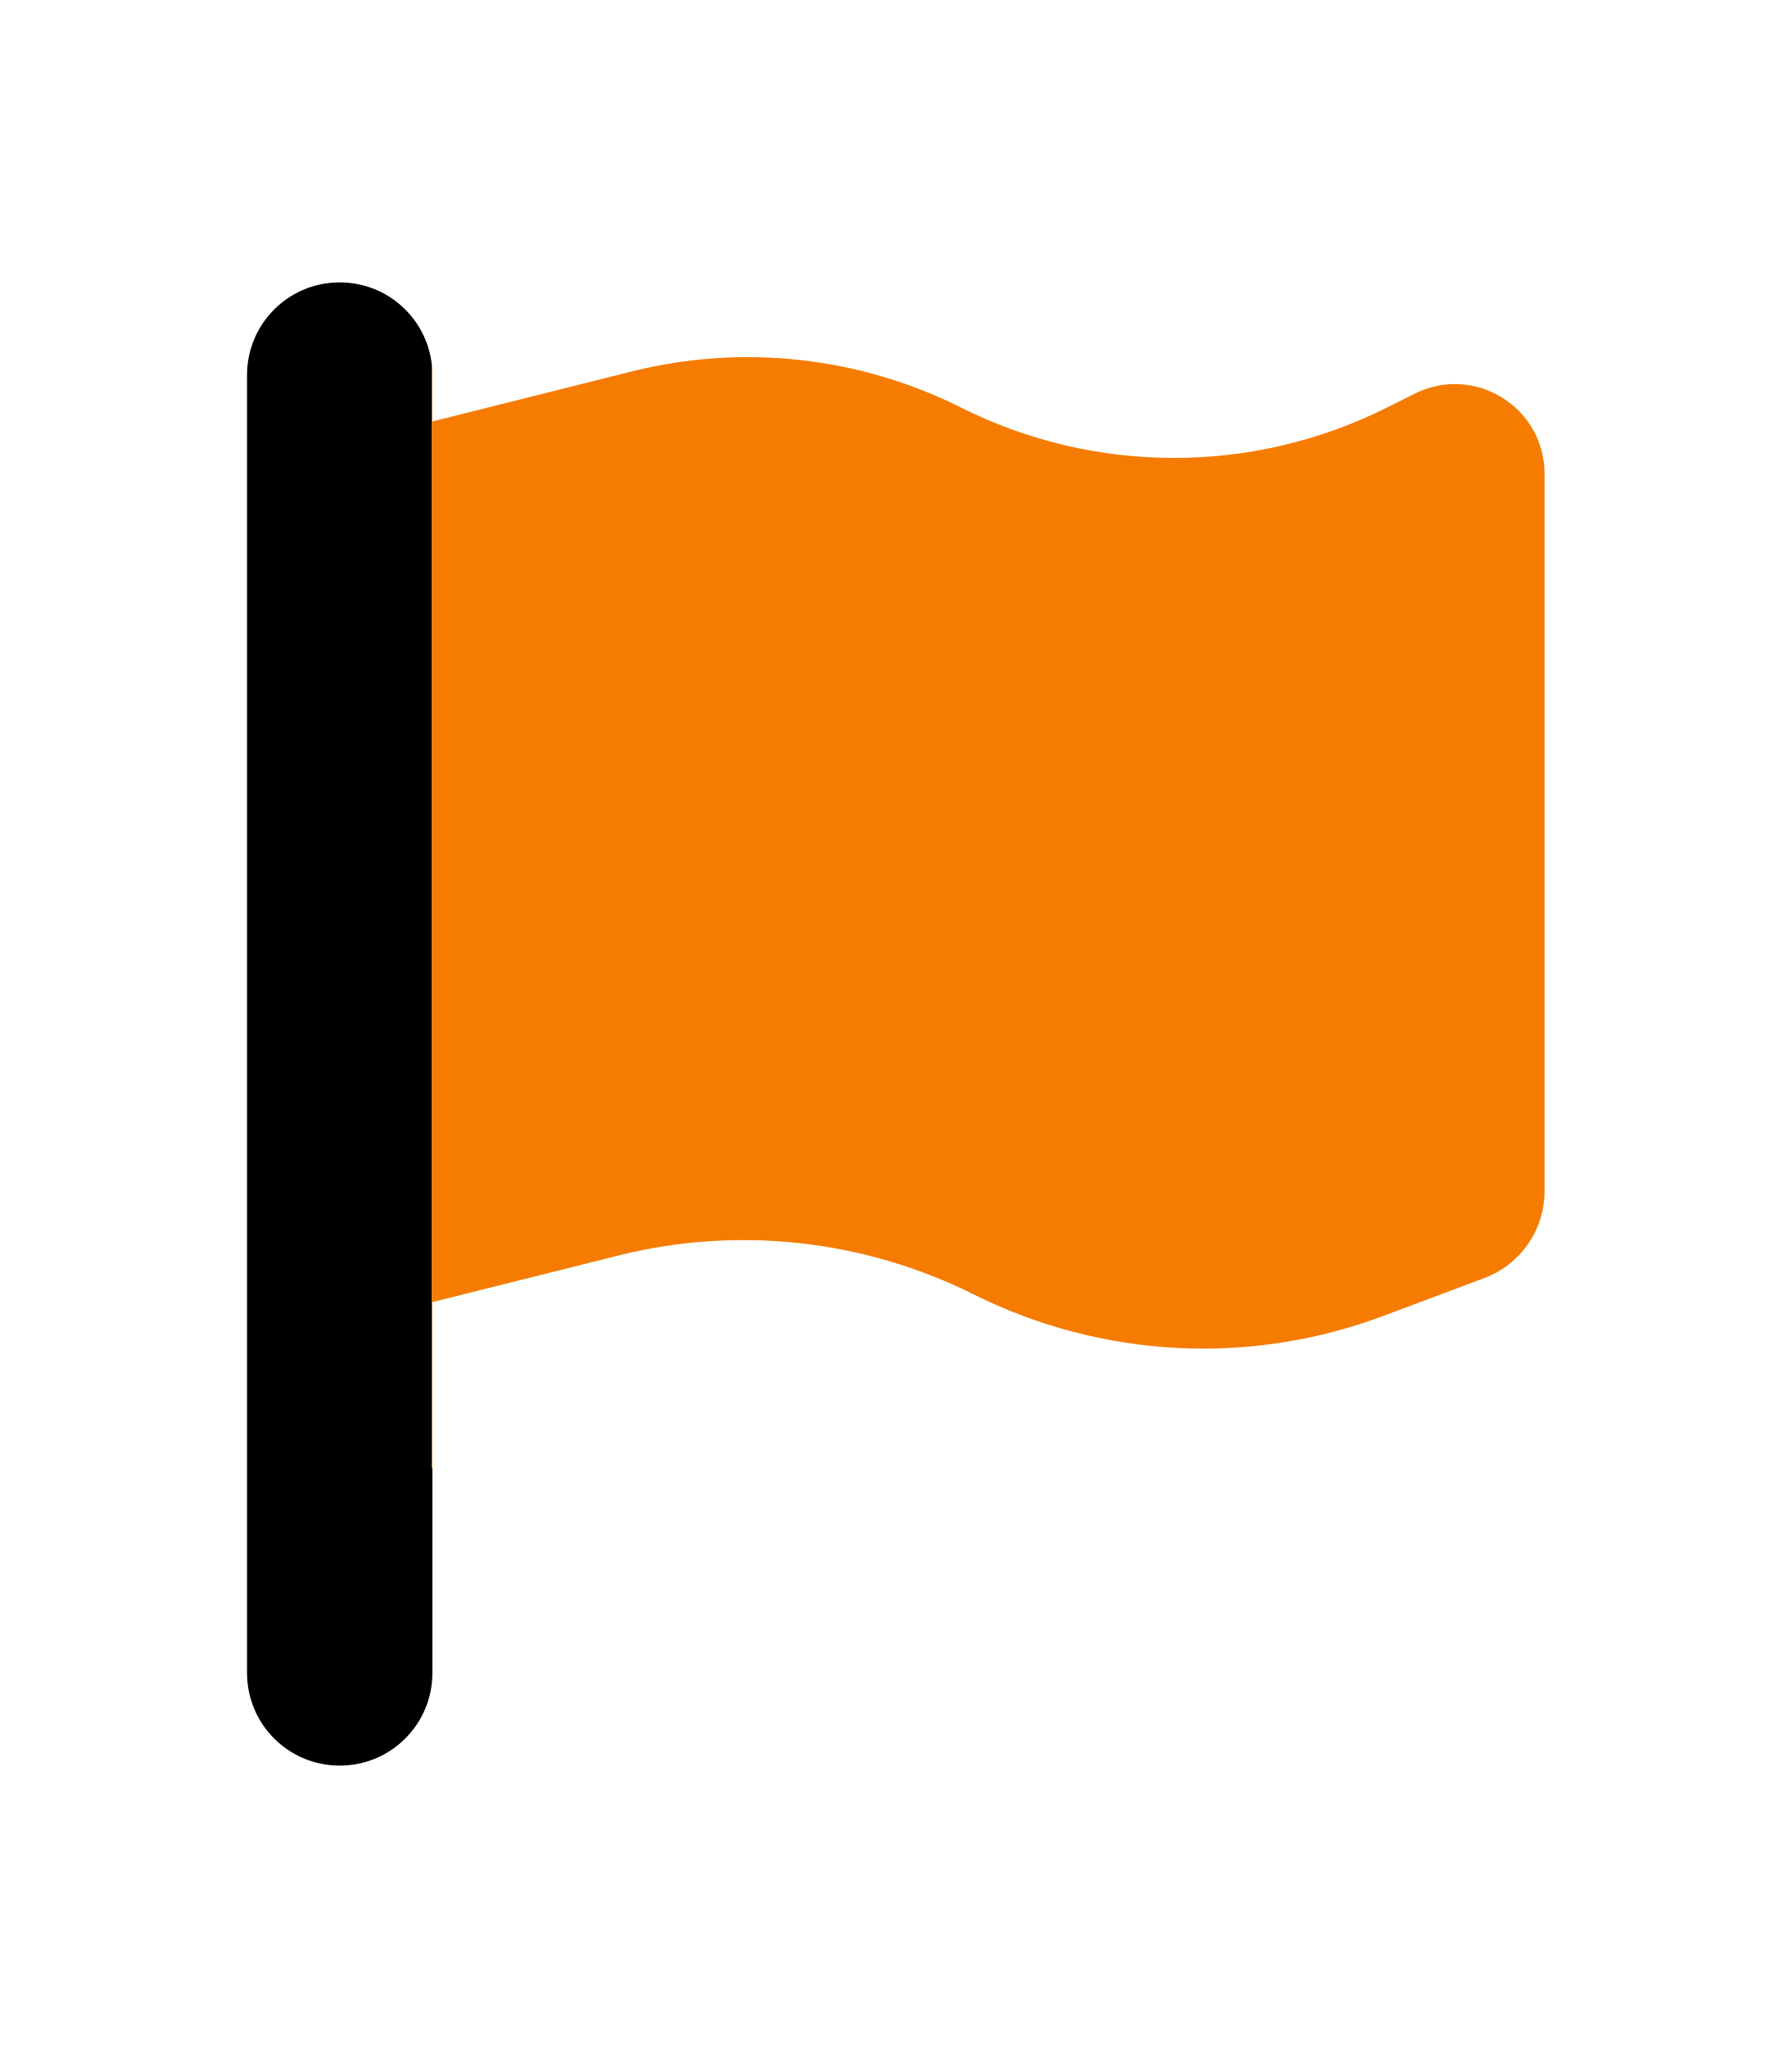
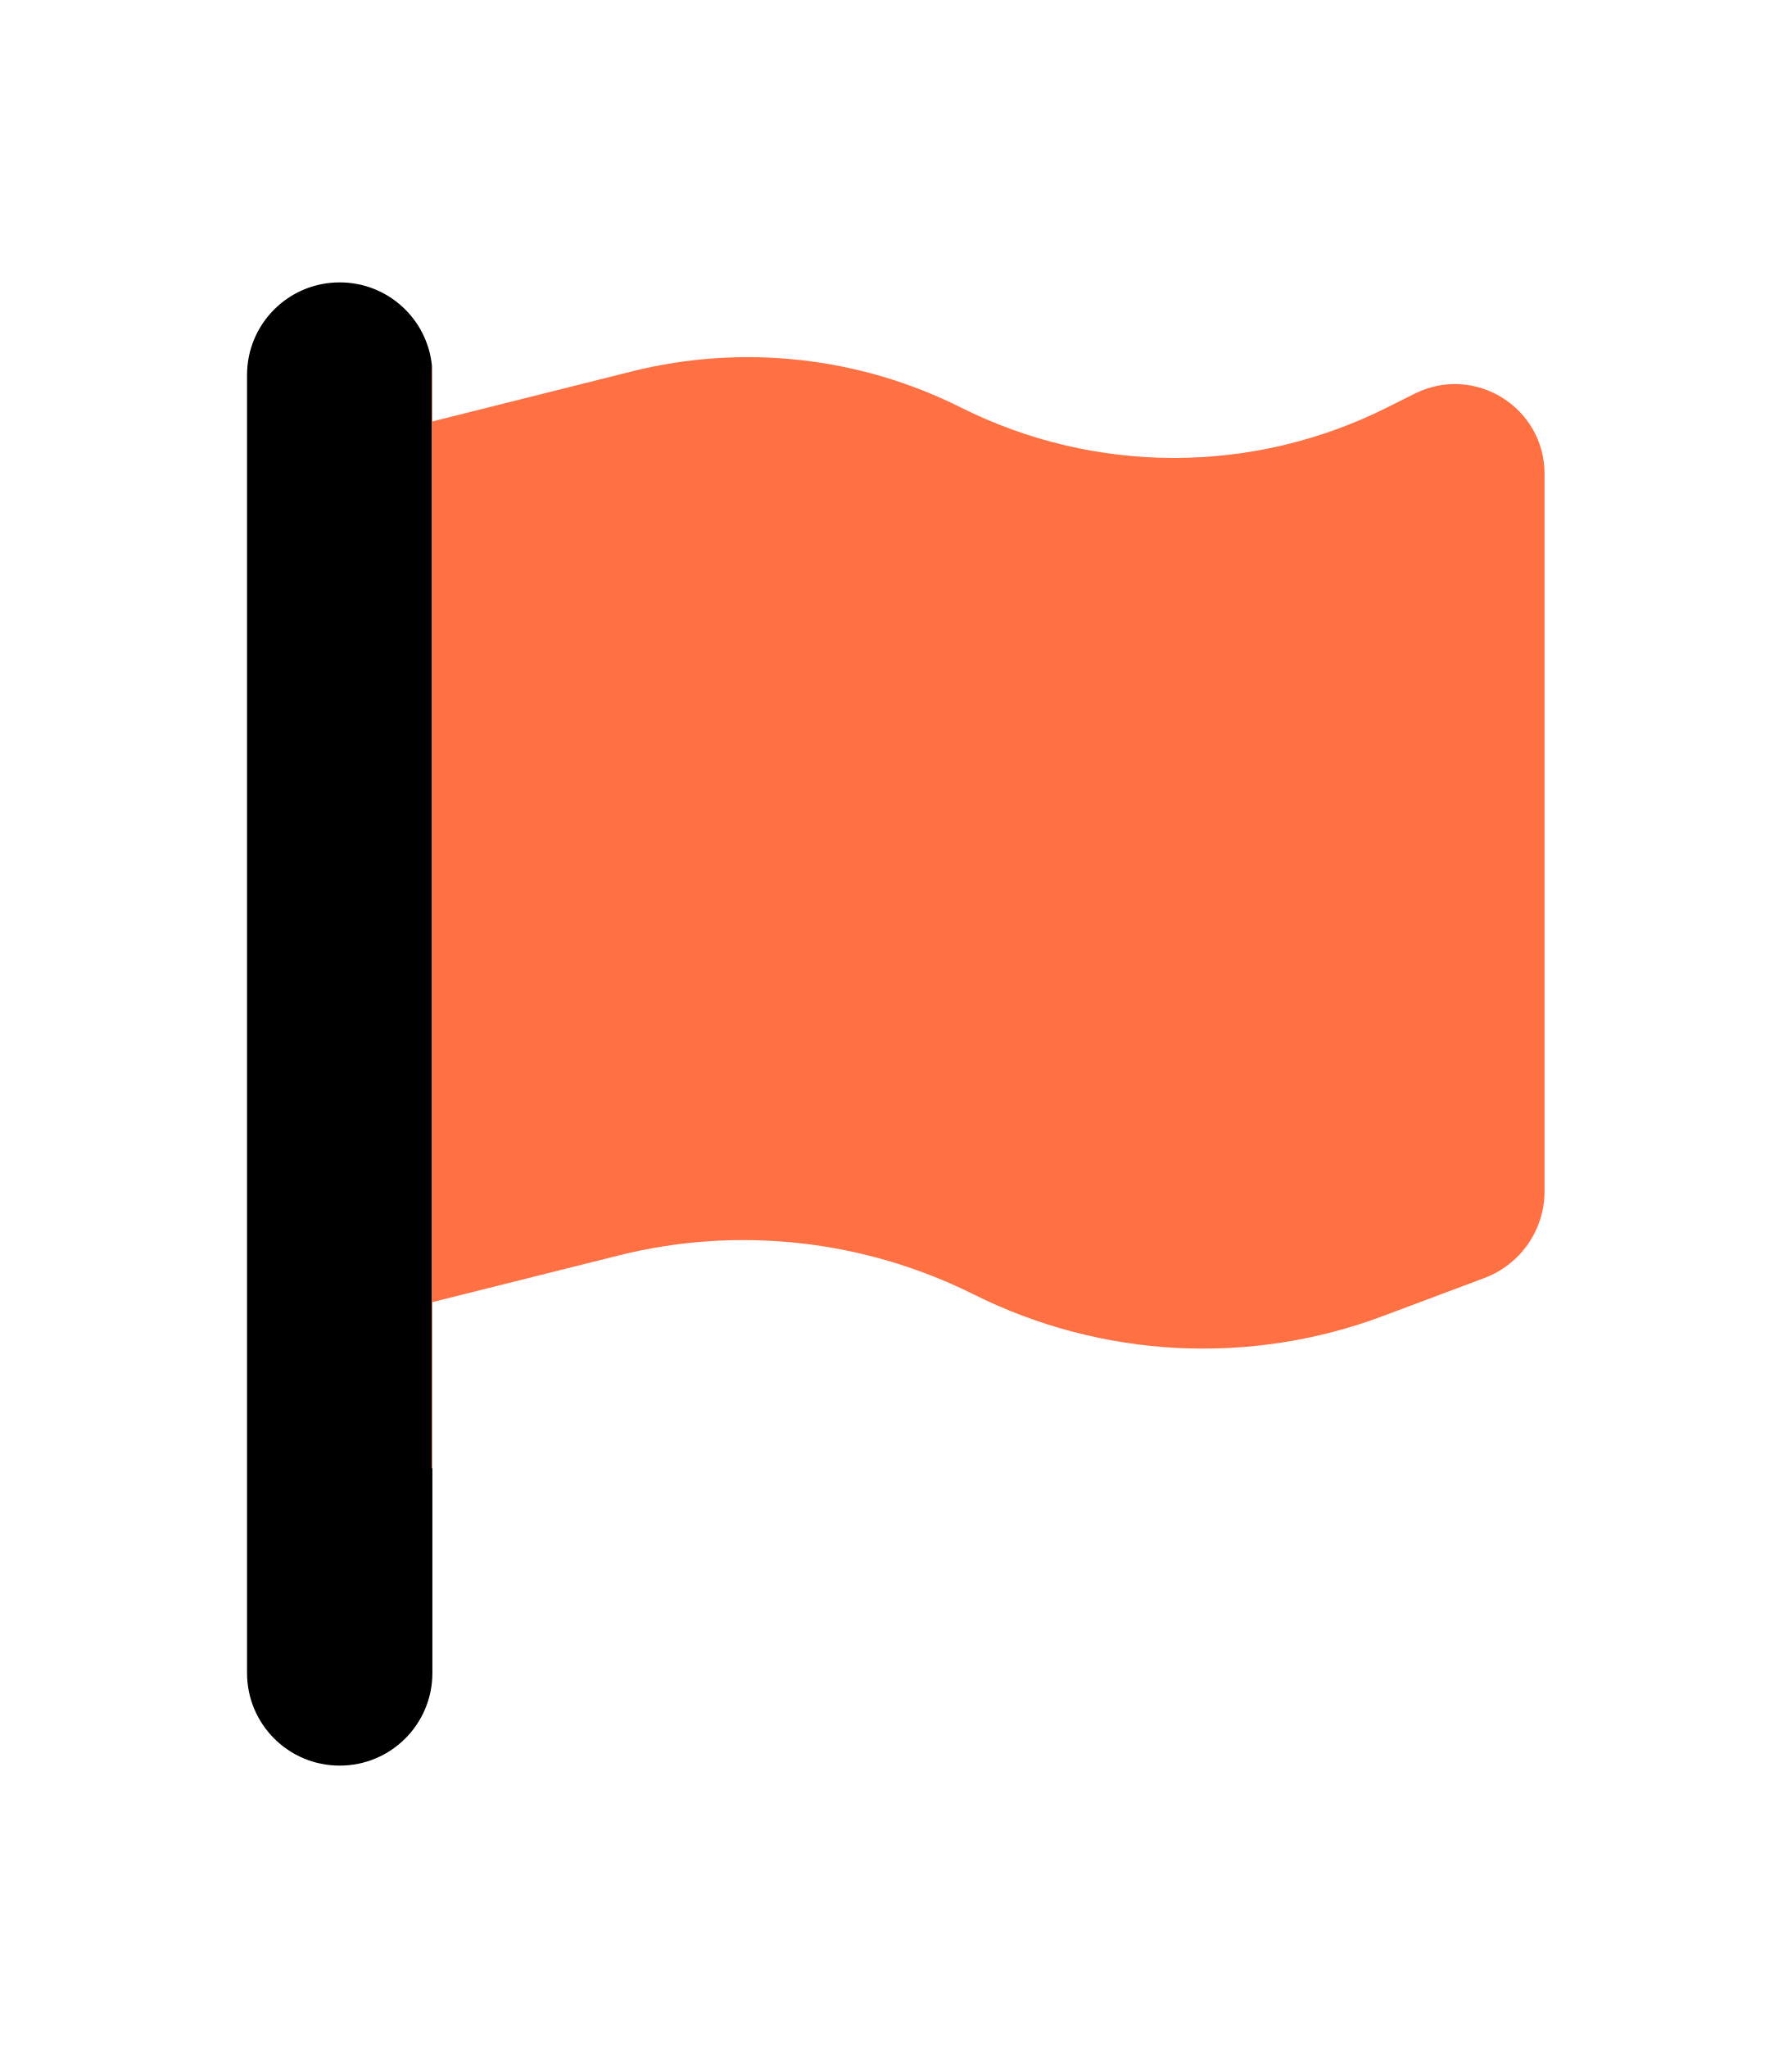
<svg xmlns="http://www.w3.org/2000/svg" width="100%" height="100%" viewBox="0 0 448 512" version="1.1" xml:space="preserve" style="fill-rule:evenodd;clip-rule:evenodd;stroke-linejoin:round;stroke-miterlimit:2;">
  <g transform="matrix(0.724231,0,0,0.724231,61.7723,70.5969)">
    <path d="M64,409.327L64,480C64,497.7 49.7,512 32,512C14.3,512 0,497.7 0,480L0,32C0,14.3 14.3,0 32,0C48.62,0 62.242,12.608 63.843,28.8L63.843,409.327L64,409.327Z" fill="currentColor" />
-     <path d="M64,409.327L63.843,409.327L63.843,28.8C63.947,29.852 64,30.92 64,32L64,48L133,30.7C171.1,21.2 211.4,25.6 246.5,43.2C292.8,66.4 347.3,66.4 393.6,43.2L403.2,38.4C423.8,28.1 448,43.1 448,66.1L448,313.7C448,327.1 439.7,339 427.2,343.7L392.5,356.7C346.3,374.1 295,371.4 250.8,349.3C212.9,330.4 169.4,325.6 128.3,335.9L64,352L64,409.327Z" style="fill:rgb(245,124,0);" />
+     <path d="M64,409.327L63.843,409.327L63.843,28.8C63.947,29.852 64,30.92 64,32L64,48L133,30.7C171.1,21.2 211.4,25.6 246.5,43.2C292.8,66.4 347.3,66.4 393.6,43.2L403.2,38.4C423.8,28.1 448,43.1 448,66.1L448,313.7C448,327.1 439.7,339 427.2,343.7L392.5,356.7C346.3,374.1 295,371.4 250.8,349.3C212.9,330.4 169.4,325.6 128.3,335.9L64,352L64,409.327Z" style="fill:rgb(255,112,67);" />
  </g>
</svg>
